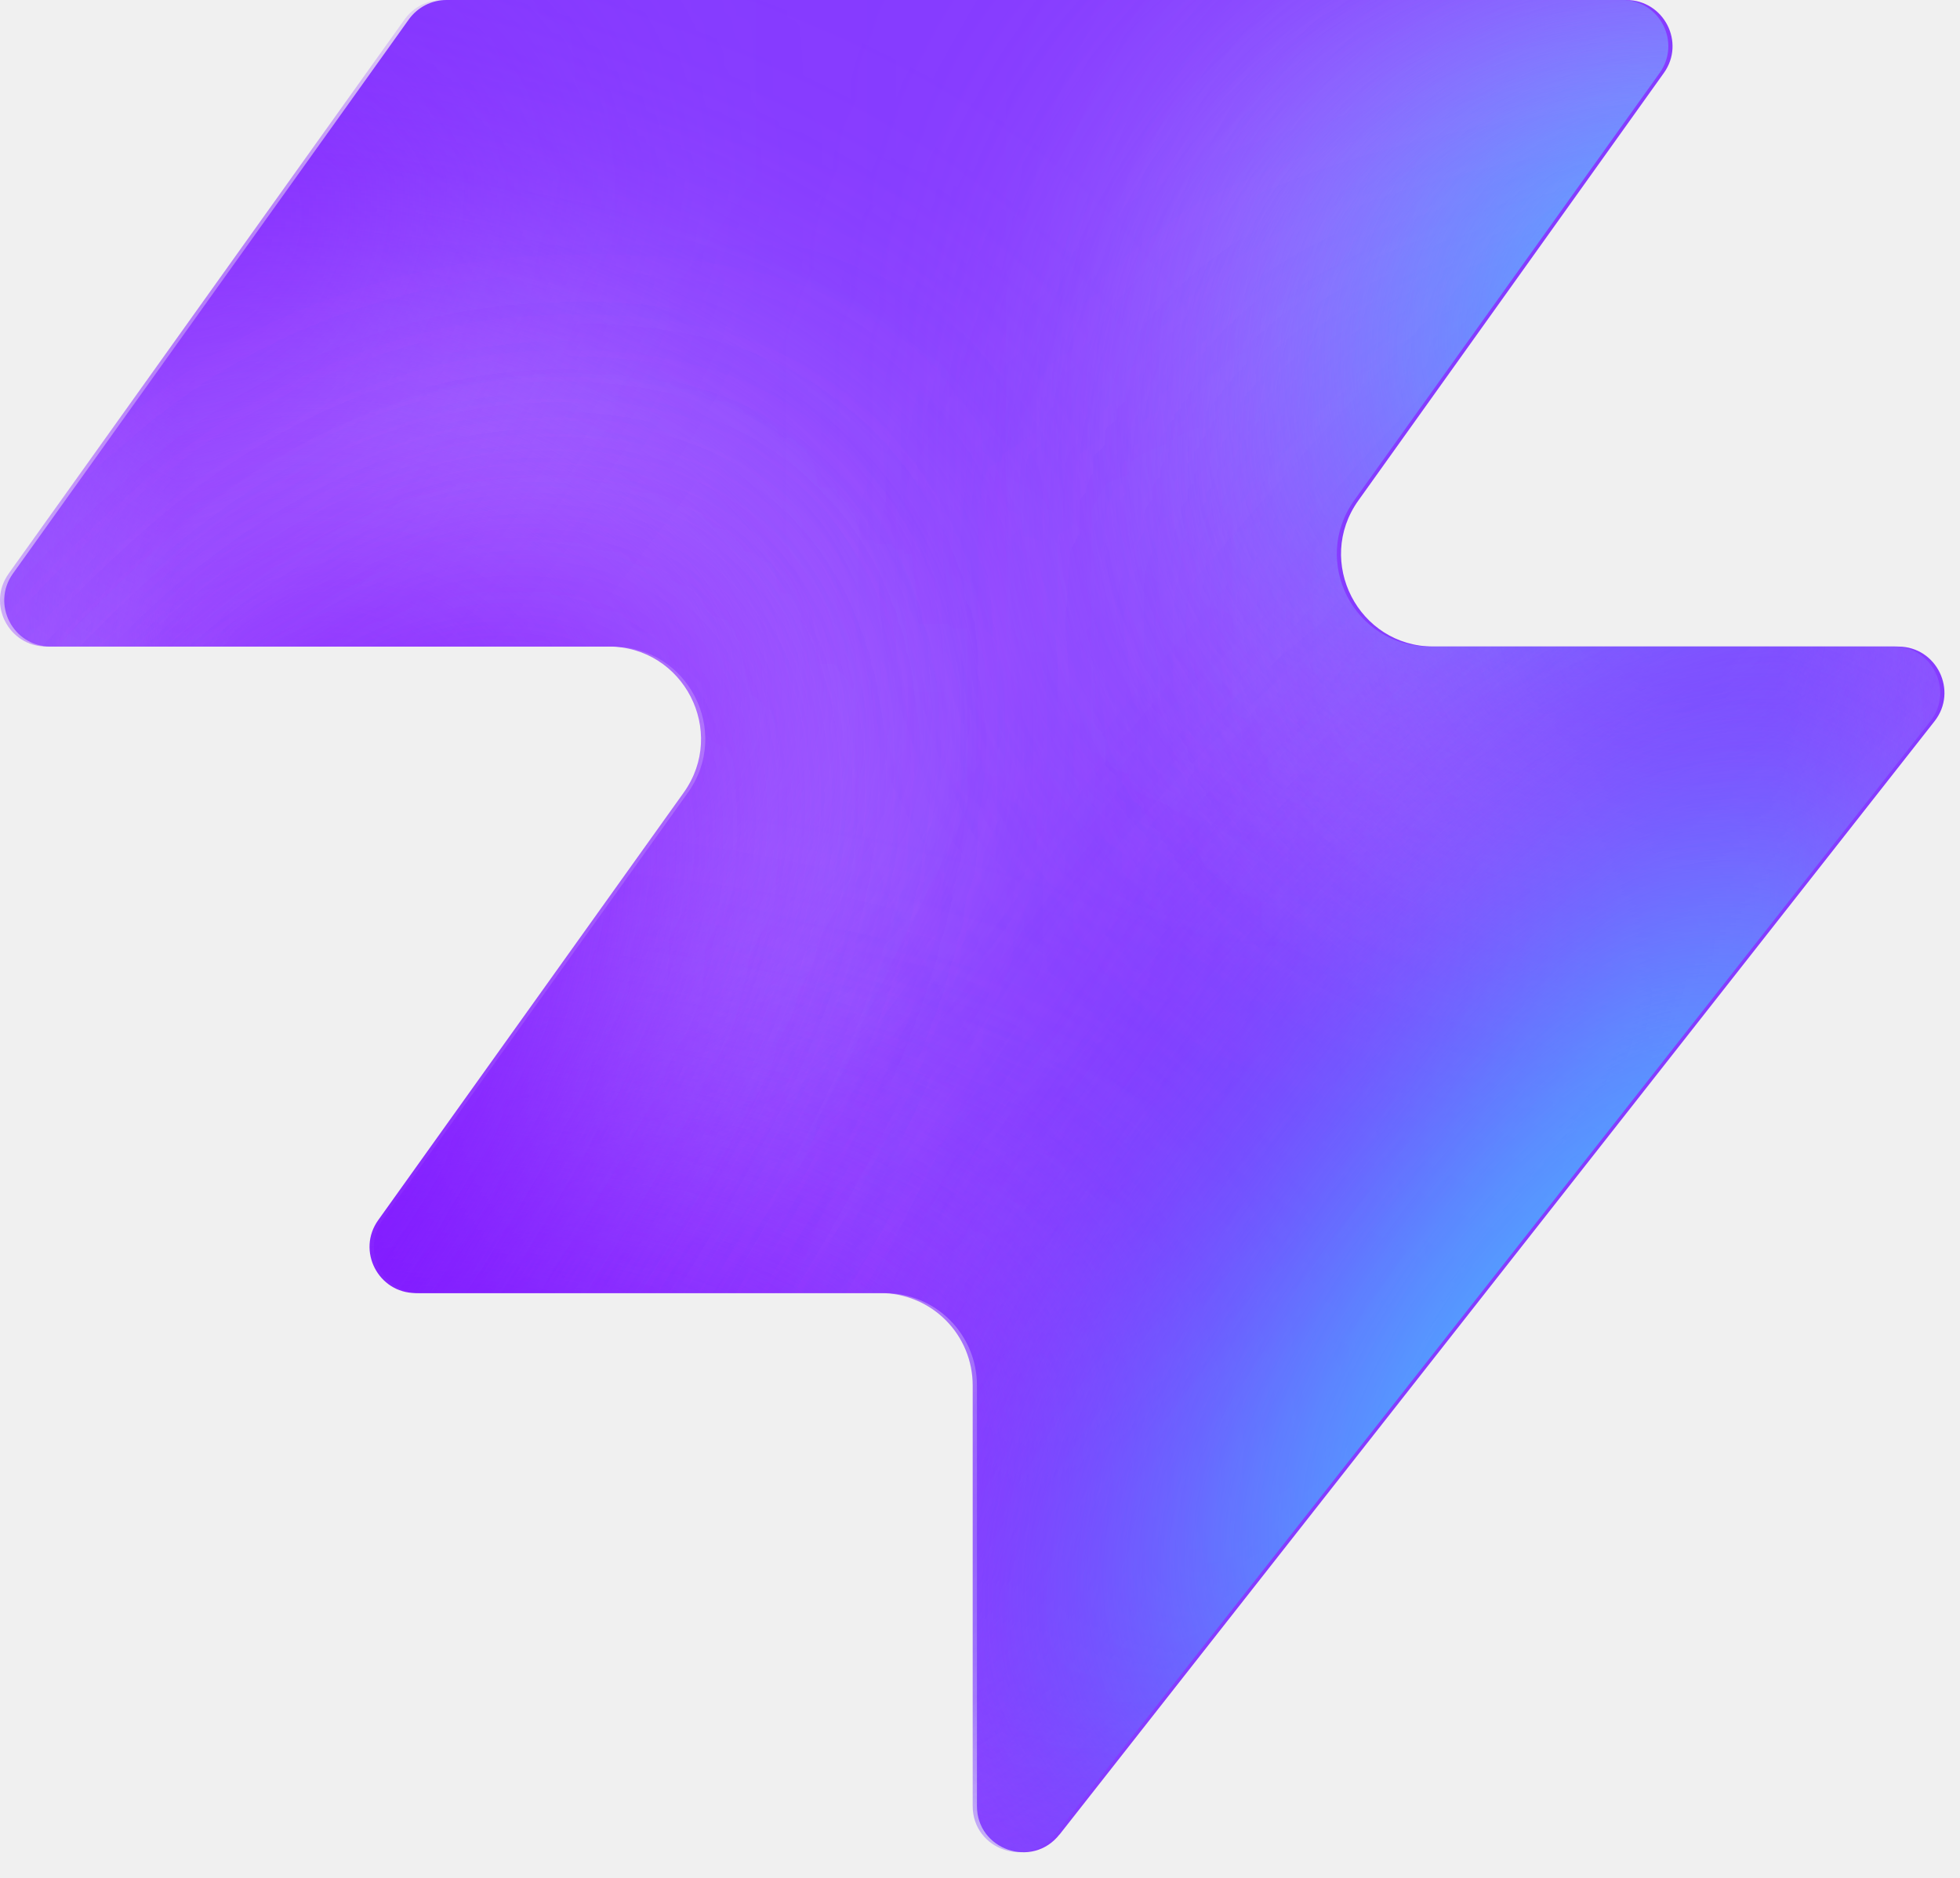
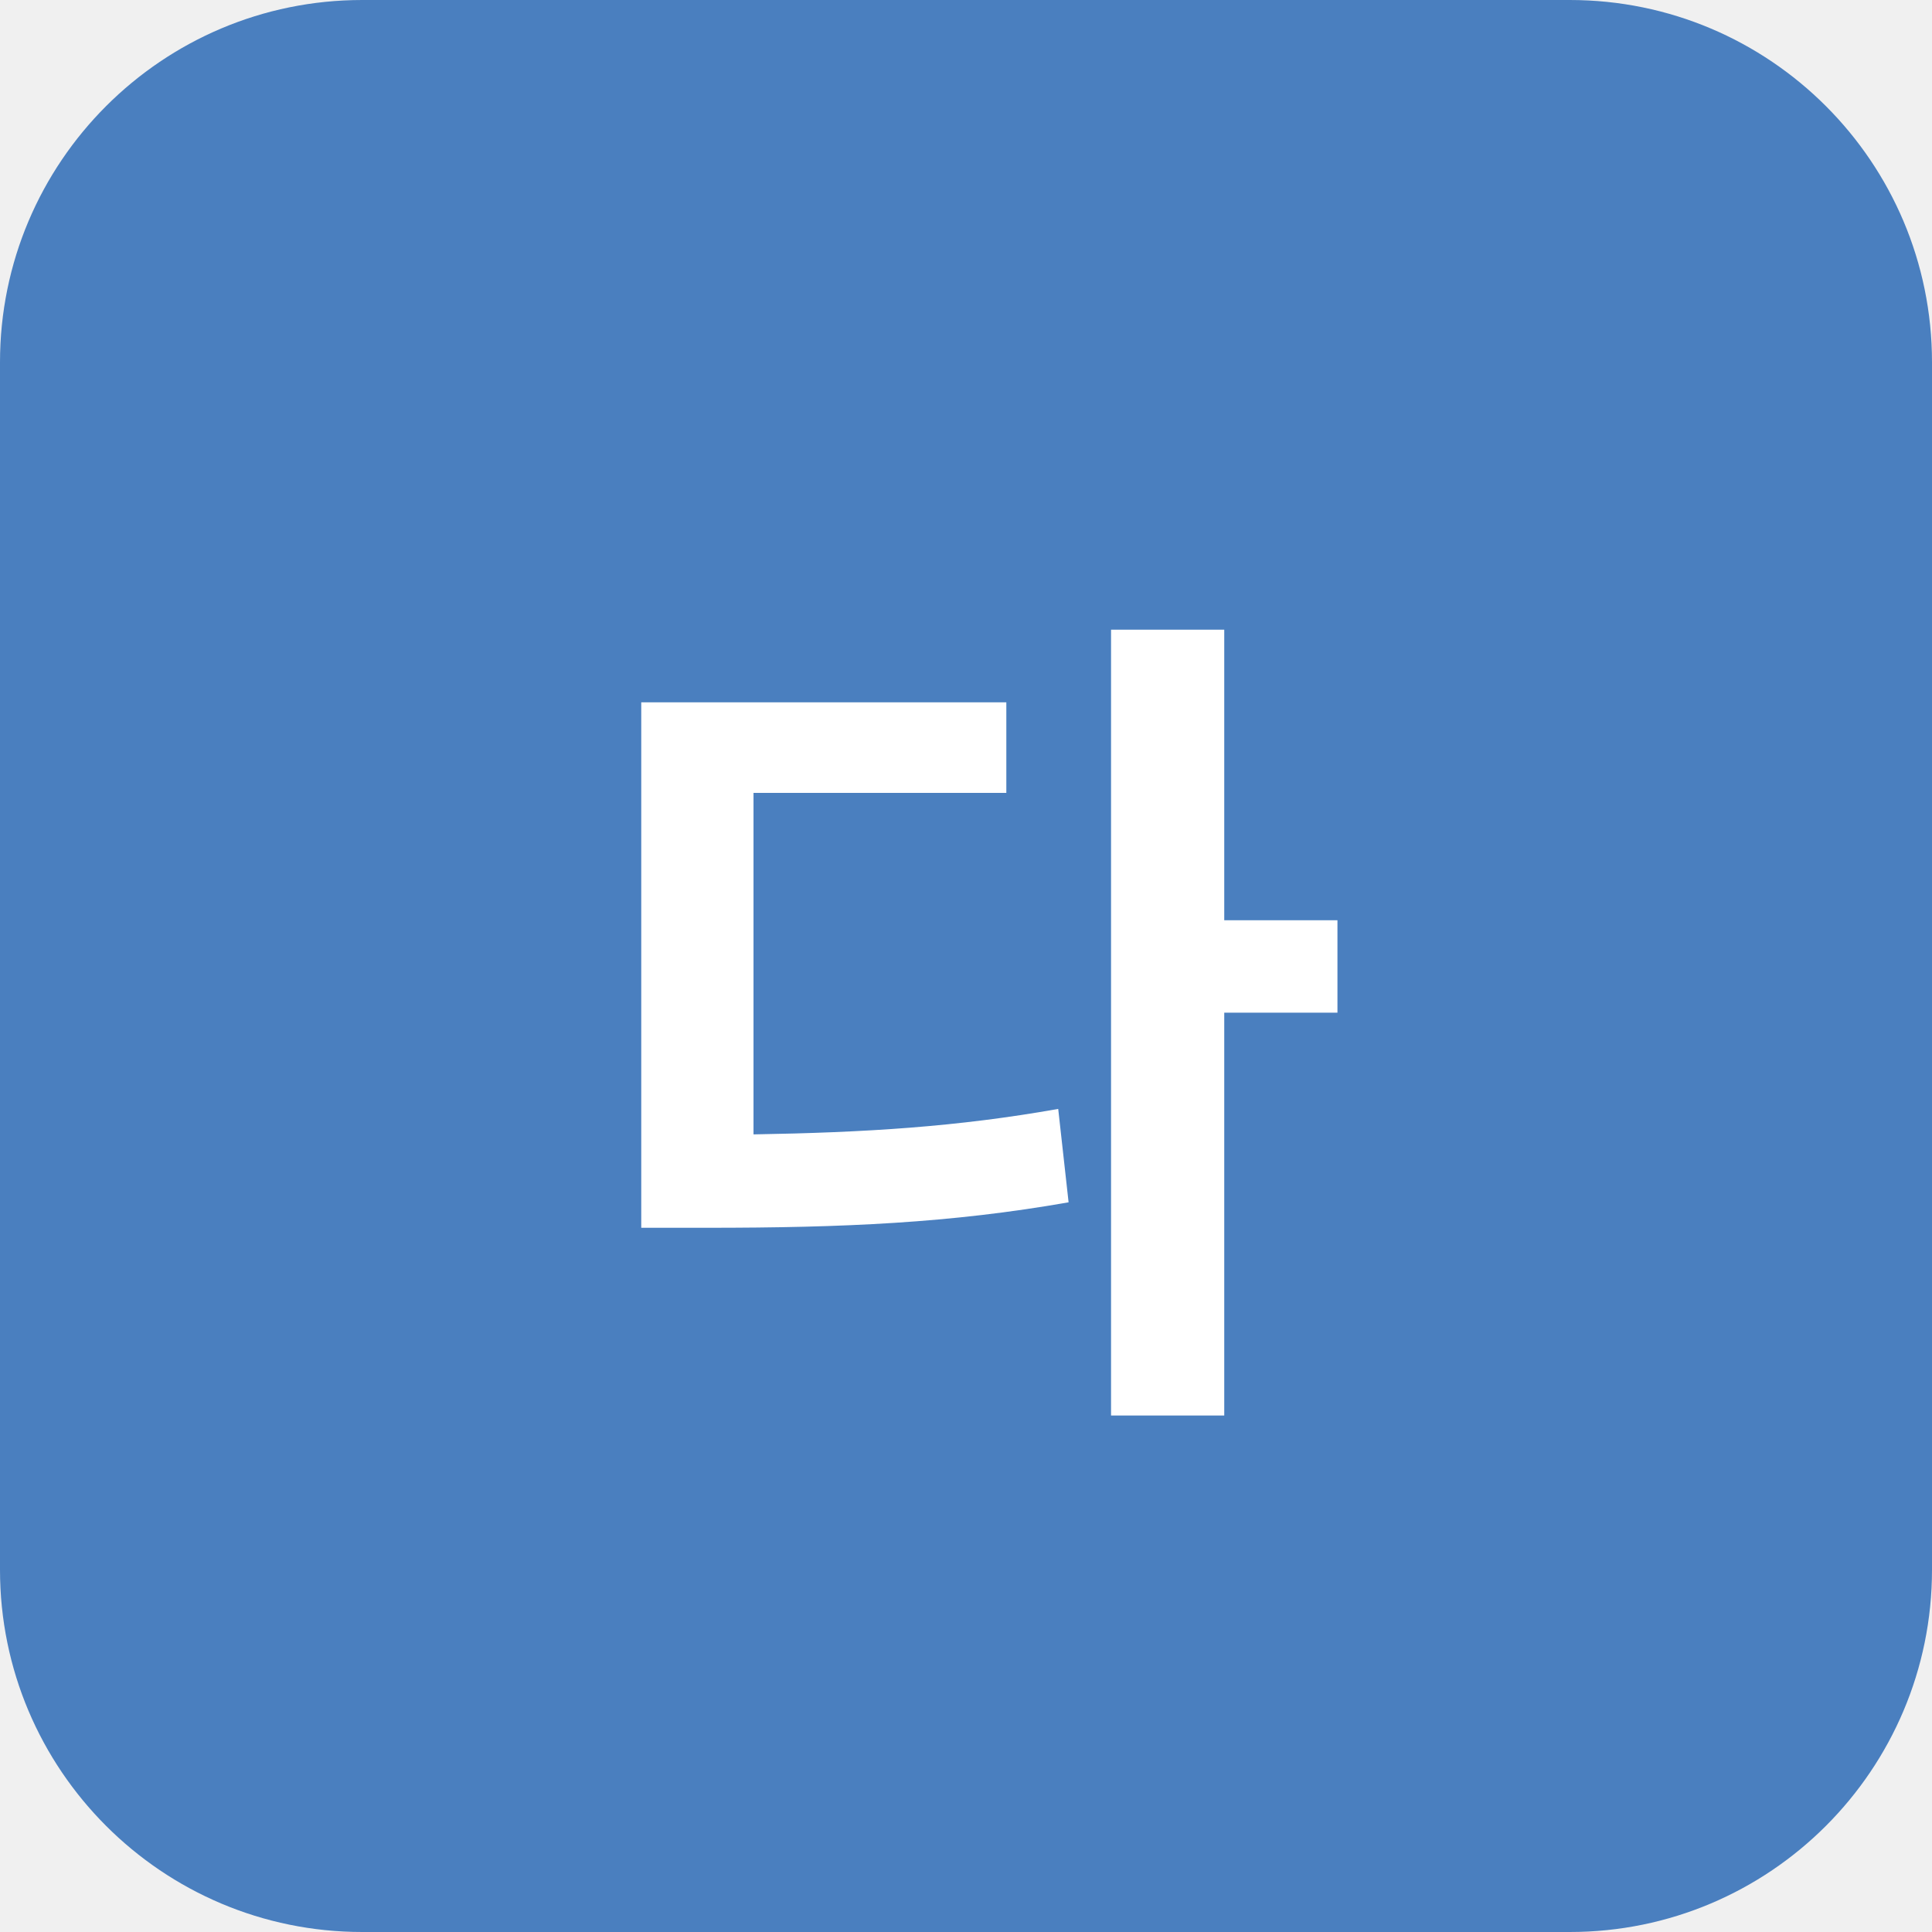
- <svg xmlns="http://www.w3.org/2000/svg" width="48" height="46" fill="none" viewBox="0 0 48 46">
-   <path fill="#863bff" d="M25.946 44.938c-.664.845-2.021.375-2.021-.698V33.937a2.26 2.26 0 0 0-2.262-2.262H10.287c-.92 0-1.456-1.04-.92-1.788l7.48-10.471c1.07-1.497 0-3.578-1.842-3.578H1.237c-.92 0-1.456-1.04-.92-1.788L10.013.474c.214-.297.556-.474.92-.474h28.894c.92 0 1.456 1.04.92 1.788l-7.48 10.471c-1.07 1.498 0 3.579 1.842 3.579h11.377c.943 0 1.473 1.088.89 1.83L25.947 44.94z" style="fill:#863bff;fill:color(display-p3 .525 .23 1);fill-opacity:1" />
-   <mask id="a" width="48" height="46" x="0" y="0" maskUnits="userSpaceOnUse" style="mask-type:alpha">
-     <path fill="#000" d="M25.842 44.938c-.664.844-2.021.375-2.021-.698V33.937a2.26 2.26 0 0 0-2.262-2.262H10.183c-.92 0-1.456-1.04-.92-1.788l7.48-10.471c1.07-1.498 0-3.579-1.842-3.579H1.133c-.92 0-1.456-1.04-.92-1.787L9.91.473c.214-.297.556-.474.92-.474h28.894c.92 0 1.456 1.04.92 1.788l-7.48 10.471c-1.07 1.498 0 3.578 1.842 3.578h11.377c.943 0 1.473 1.088.89 1.832L25.843 44.94z" style="fill:#000;fill-opacity:1" />
-   </mask>
-   <g mask="url(#a)">
-     <g filter="url(#b)">
-       <ellipse cx="5.508" cy="14.704" fill="#ede6ff" rx="5.508" ry="14.704" style="fill:#ede6ff;fill:color(display-p3 .927 .903 1);fill-opacity:1" transform="matrix(.00324 1 1 -.00324 -4.47 31.516)" />
-     </g>
-     <g filter="url(#c)">
-       <ellipse cx="10.399" cy="29.851" fill="#ede6ff" rx="10.399" ry="29.851" style="fill:#ede6ff;fill:color(display-p3 .927 .903 1);fill-opacity:1" transform="matrix(.00324 1 1 -.00324 -39.328 7.883)" />
-     </g>
-     <g filter="url(#d)">
-       <ellipse cx="5.508" cy="30.487" fill="#7e14ff" rx="5.508" ry="30.487" style="fill:#7e14ff;fill:color(display-p3 .492 .077 1);fill-opacity:1" transform="rotate(89.814 -25.913 -14.639)scale(1 -1)" />
-     </g>
-     <g filter="url(#e)">
-       <ellipse cx="5.508" cy="30.599" fill="#7e14ff" rx="5.508" ry="30.599" style="fill:#7e14ff;fill:color(display-p3 .492 .077 1);fill-opacity:1" transform="rotate(89.814 -32.644 -3.334)scale(1 -1)" />
-     </g>
-     <g filter="url(#f)">
-       <ellipse cx="5.508" cy="30.599" fill="#7e14ff" rx="5.508" ry="30.599" style="fill:#7e14ff;fill:color(display-p3 .492 .077 1);fill-opacity:1" transform="matrix(.00324 1 1 -.00324 -34.34 30.47)" />
-     </g>
-     <g filter="url(#g)">
-       <ellipse cx="14.072" cy="22.078" fill="#ede6ff" rx="14.072" ry="22.078" style="fill:#ede6ff;fill:color(display-p3 .927 .903 1);fill-opacity:1" transform="rotate(93.35 24.506 48.493)scale(-1 1)" />
-     </g>
-     <g filter="url(#h)">
-       <ellipse cx="3.47" cy="21.501" fill="#7e14ff" rx="3.47" ry="21.501" style="fill:#7e14ff;fill:color(display-p3 .492 .077 1);fill-opacity:1" transform="rotate(89.009 28.708 47.59)scale(-1 1)" />
-     </g>
-     <g filter="url(#i)">
-       <ellipse cx="3.47" cy="21.501" fill="#7e14ff" rx="3.47" ry="21.501" style="fill:#7e14ff;fill:color(display-p3 .492 .077 1);fill-opacity:1" transform="rotate(89.009 28.708 47.59)scale(-1 1)" />
-     </g>
-     <g filter="url(#j)">
-       <ellipse cx=".387" cy="8.972" fill="#7e14ff" rx="4.407" ry="29.108" style="fill:#7e14ff;fill:color(display-p3 .492 .077 1);fill-opacity:1" transform="rotate(39.51 .387 8.972)" />
-     </g>
-     <g filter="url(#k)">
-       <ellipse cx="47.523" cy="-6.092" fill="#7e14ff" rx="4.407" ry="29.108" style="fill:#7e14ff;fill:color(display-p3 .492 .077 1);fill-opacity:1" transform="rotate(37.892 47.523 -6.092)" />
-     </g>
-     <g filter="url(#l)">
-       <ellipse cx="41.412" cy="6.333" fill="#47bfff" rx="5.971" ry="9.665" style="fill:#47bfff;fill:color(display-p3 .28 .748 1);fill-opacity:1" transform="rotate(37.892 41.412 6.333)" />
-     </g>
-     <g filter="url(#m)">
-       <ellipse cx="-1.879" cy="38.332" fill="#7e14ff" rx="4.407" ry="29.108" style="fill:#7e14ff;fill:color(display-p3 .492 .077 1);fill-opacity:1" transform="rotate(37.892 -1.88 38.332)" />
-     </g>
-     <g filter="url(#n)">
-       <ellipse cx="-1.879" cy="38.332" fill="#7e14ff" rx="4.407" ry="29.108" style="fill:#7e14ff;fill:color(display-p3 .492 .077 1);fill-opacity:1" transform="rotate(37.892 -1.88 38.332)" />
-     </g>
-     <g filter="url(#o)">
-       <ellipse cx="35.651" cy="29.907" fill="#7e14ff" rx="4.407" ry="29.108" style="fill:#7e14ff;fill:color(display-p3 .492 .077 1);fill-opacity:1" transform="rotate(37.892 35.651 29.907)" />
-     </g>
-     <g filter="url(#p)">
-       <ellipse cx="38.418" cy="32.4" fill="#47bfff" rx="5.971" ry="15.297" style="fill:#47bfff;fill:color(display-p3 .28 .748 1);fill-opacity:1" transform="rotate(37.892 38.418 32.4)" />
-     </g>
-   </g>
-   <defs>
-     <filter id="b" width="60.045" height="41.654" x="-19.77" y="16.149" color-interpolation-filters="sRGB" filterUnits="userSpaceOnUse">
-       <feFlood flood-opacity="0" result="BackgroundImageFix" />
-       <feBlend in="SourceGraphic" in2="BackgroundImageFix" result="shape" />
-       <feGaussianBlur result="effect1_foregroundBlur_2002_17158" stdDeviation="7.659" />
-     </filter>
-     <filter id="c" width="90.34" height="51.437" x="-54.613" y="-7.533" color-interpolation-filters="sRGB" filterUnits="userSpaceOnUse">
-       <feFlood flood-opacity="0" result="BackgroundImageFix" />
-       <feBlend in="SourceGraphic" in2="BackgroundImageFix" result="shape" />
-       <feGaussianBlur result="effect1_foregroundBlur_2002_17158" stdDeviation="7.659" />
-     </filter>
-     <filter id="d" width="79.355" height="29.4" x="-49.64" y="2.03" color-interpolation-filters="sRGB" filterUnits="userSpaceOnUse">
-       <feFlood flood-opacity="0" result="BackgroundImageFix" />
-       <feBlend in="SourceGraphic" in2="BackgroundImageFix" result="shape" />
-       <feGaussianBlur result="effect1_foregroundBlur_2002_17158" stdDeviation="4.596" />
-     </filter>
-     <filter id="e" width="79.579" height="29.4" x="-45.045" y="20.029" color-interpolation-filters="sRGB" filterUnits="userSpaceOnUse">
-       <feFlood flood-opacity="0" result="BackgroundImageFix" />
-       <feBlend in="SourceGraphic" in2="BackgroundImageFix" result="shape" />
-       <feGaussianBlur result="effect1_foregroundBlur_2002_17158" stdDeviation="4.596" />
-     </filter>
-     <filter id="f" width="79.579" height="29.4" x="-43.513" y="21.178" color-interpolation-filters="sRGB" filterUnits="userSpaceOnUse">
-       <feFlood flood-opacity="0" result="BackgroundImageFix" />
-       <feBlend in="SourceGraphic" in2="BackgroundImageFix" result="shape" />
-       <feGaussianBlur result="effect1_foregroundBlur_2002_17158" stdDeviation="4.596" />
-     </filter>
-     <filter id="g" width="74.749" height="58.852" x="15.756" y="-17.901" color-interpolation-filters="sRGB" filterUnits="userSpaceOnUse">
-       <feFlood flood-opacity="0" result="BackgroundImageFix" />
-       <feBlend in="SourceGraphic" in2="BackgroundImageFix" result="shape" />
-       <feGaussianBlur result="effect1_foregroundBlur_2002_17158" stdDeviation="7.659" />
-     </filter>
-     <filter id="h" width="61.377" height="25.362" x="23.548" y="2.284" color-interpolation-filters="sRGB" filterUnits="userSpaceOnUse">
-       <feFlood flood-opacity="0" result="BackgroundImageFix" />
-       <feBlend in="SourceGraphic" in2="BackgroundImageFix" result="shape" />
-       <feGaussianBlur result="effect1_foregroundBlur_2002_17158" stdDeviation="4.596" />
-     </filter>
-     <filter id="i" width="61.377" height="25.362" x="23.548" y="2.284" color-interpolation-filters="sRGB" filterUnits="userSpaceOnUse">
-       <feFlood flood-opacity="0" result="BackgroundImageFix" />
-       <feBlend in="SourceGraphic" in2="BackgroundImageFix" result="shape" />
-       <feGaussianBlur result="effect1_foregroundBlur_2002_17158" stdDeviation="4.596" />
-     </filter>
-     <filter id="j" width="56.045" height="63.649" x="-27.636" y="-22.853" color-interpolation-filters="sRGB" filterUnits="userSpaceOnUse">
-       <feFlood flood-opacity="0" result="BackgroundImageFix" />
-       <feBlend in="SourceGraphic" in2="BackgroundImageFix" result="shape" />
-       <feGaussianBlur result="effect1_foregroundBlur_2002_17158" stdDeviation="4.596" />
-     </filter>
-     <filter id="k" width="54.814" height="64.646" x="20.116" y="-38.415" color-interpolation-filters="sRGB" filterUnits="userSpaceOnUse">
-       <feFlood flood-opacity="0" result="BackgroundImageFix" />
-       <feBlend in="SourceGraphic" in2="BackgroundImageFix" result="shape" />
-       <feGaussianBlur result="effect1_foregroundBlur_2002_17158" stdDeviation="4.596" />
-     </filter>
-     <filter id="l" width="33.541" height="35.313" x="24.641" y="-11.323" color-interpolation-filters="sRGB" filterUnits="userSpaceOnUse">
-       <feFlood flood-opacity="0" result="BackgroundImageFix" />
-       <feBlend in="SourceGraphic" in2="BackgroundImageFix" result="shape" />
-       <feGaussianBlur result="effect1_foregroundBlur_2002_17158" stdDeviation="4.596" />
-     </filter>
-     <filter id="m" width="54.814" height="64.646" x="-29.286" y="6.009" color-interpolation-filters="sRGB" filterUnits="userSpaceOnUse">
-       <feFlood flood-opacity="0" result="BackgroundImageFix" />
-       <feBlend in="SourceGraphic" in2="BackgroundImageFix" result="shape" />
-       <feGaussianBlur result="effect1_foregroundBlur_2002_17158" stdDeviation="4.596" />
-     </filter>
-     <filter id="n" width="54.814" height="64.646" x="-29.286" y="6.009" color-interpolation-filters="sRGB" filterUnits="userSpaceOnUse">
-       <feFlood flood-opacity="0" result="BackgroundImageFix" />
-       <feBlend in="SourceGraphic" in2="BackgroundImageFix" result="shape" />
-       <feGaussianBlur result="effect1_foregroundBlur_2002_17158" stdDeviation="4.596" />
-     </filter>
-     <filter id="o" width="54.814" height="64.646" x="8.244" y="-2.416" color-interpolation-filters="sRGB" filterUnits="userSpaceOnUse">
-       <feFlood flood-opacity="0" result="BackgroundImageFix" />
-       <feBlend in="SourceGraphic" in2="BackgroundImageFix" result="shape" />
-       <feGaussianBlur result="effect1_foregroundBlur_2002_17158" stdDeviation="4.596" />
-     </filter>
-     <filter id="p" width="39.409" height="43.623" x="18.713" y="10.588" color-interpolation-filters="sRGB" filterUnits="userSpaceOnUse">
-       <feFlood flood-opacity="0" result="BackgroundImageFix" />
-       <feBlend in="SourceGraphic" in2="BackgroundImageFix" result="shape" />
-       <feGaussianBlur result="effect1_foregroundBlur_2002_17158" stdDeviation="4.596" />
-     </filter>
-   </defs>
+ <svg xmlns="http://www.w3.org/2000/svg" width="32" height="32" viewBox="0 0 32 32">
+   <rect width="32" height="32" rx="6" fill="#4A7FBF" />
+   <text x="50%" y="54%" font-family="sans-serif" font-size="14" font-weight="bold" fill="white" text-anchor="middle" dominant-baseline="middle">다</text>
</svg>
